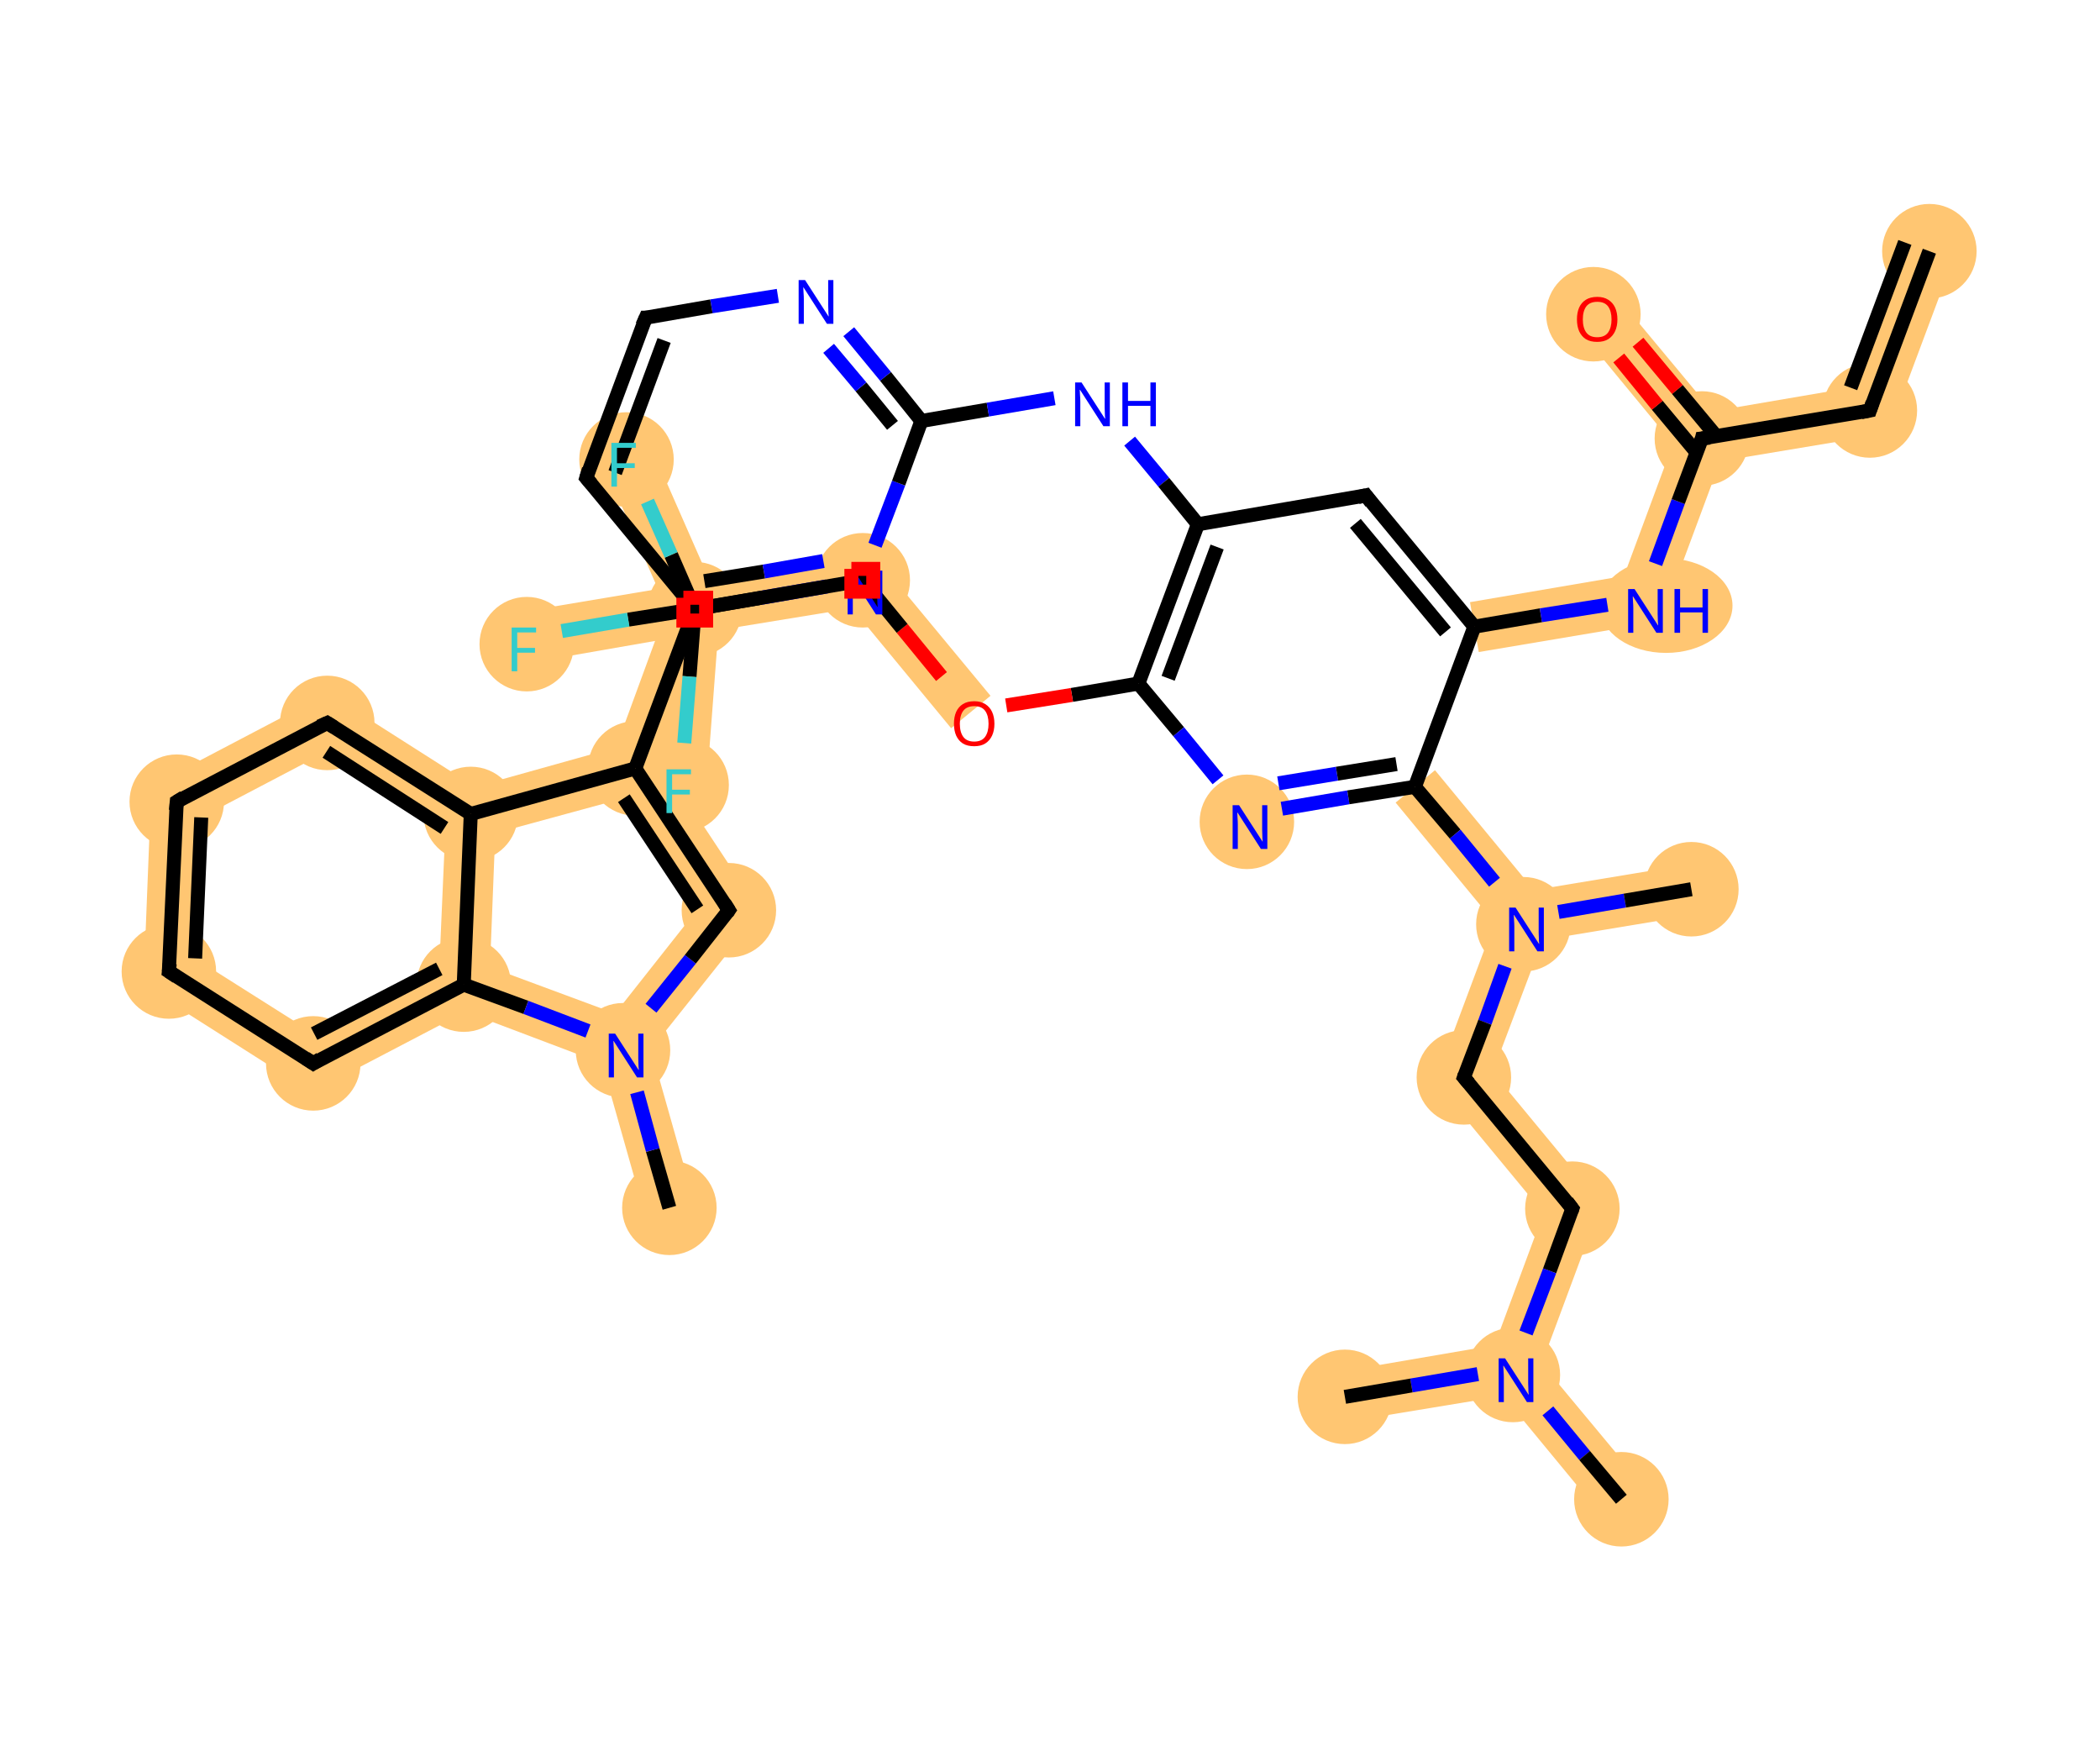
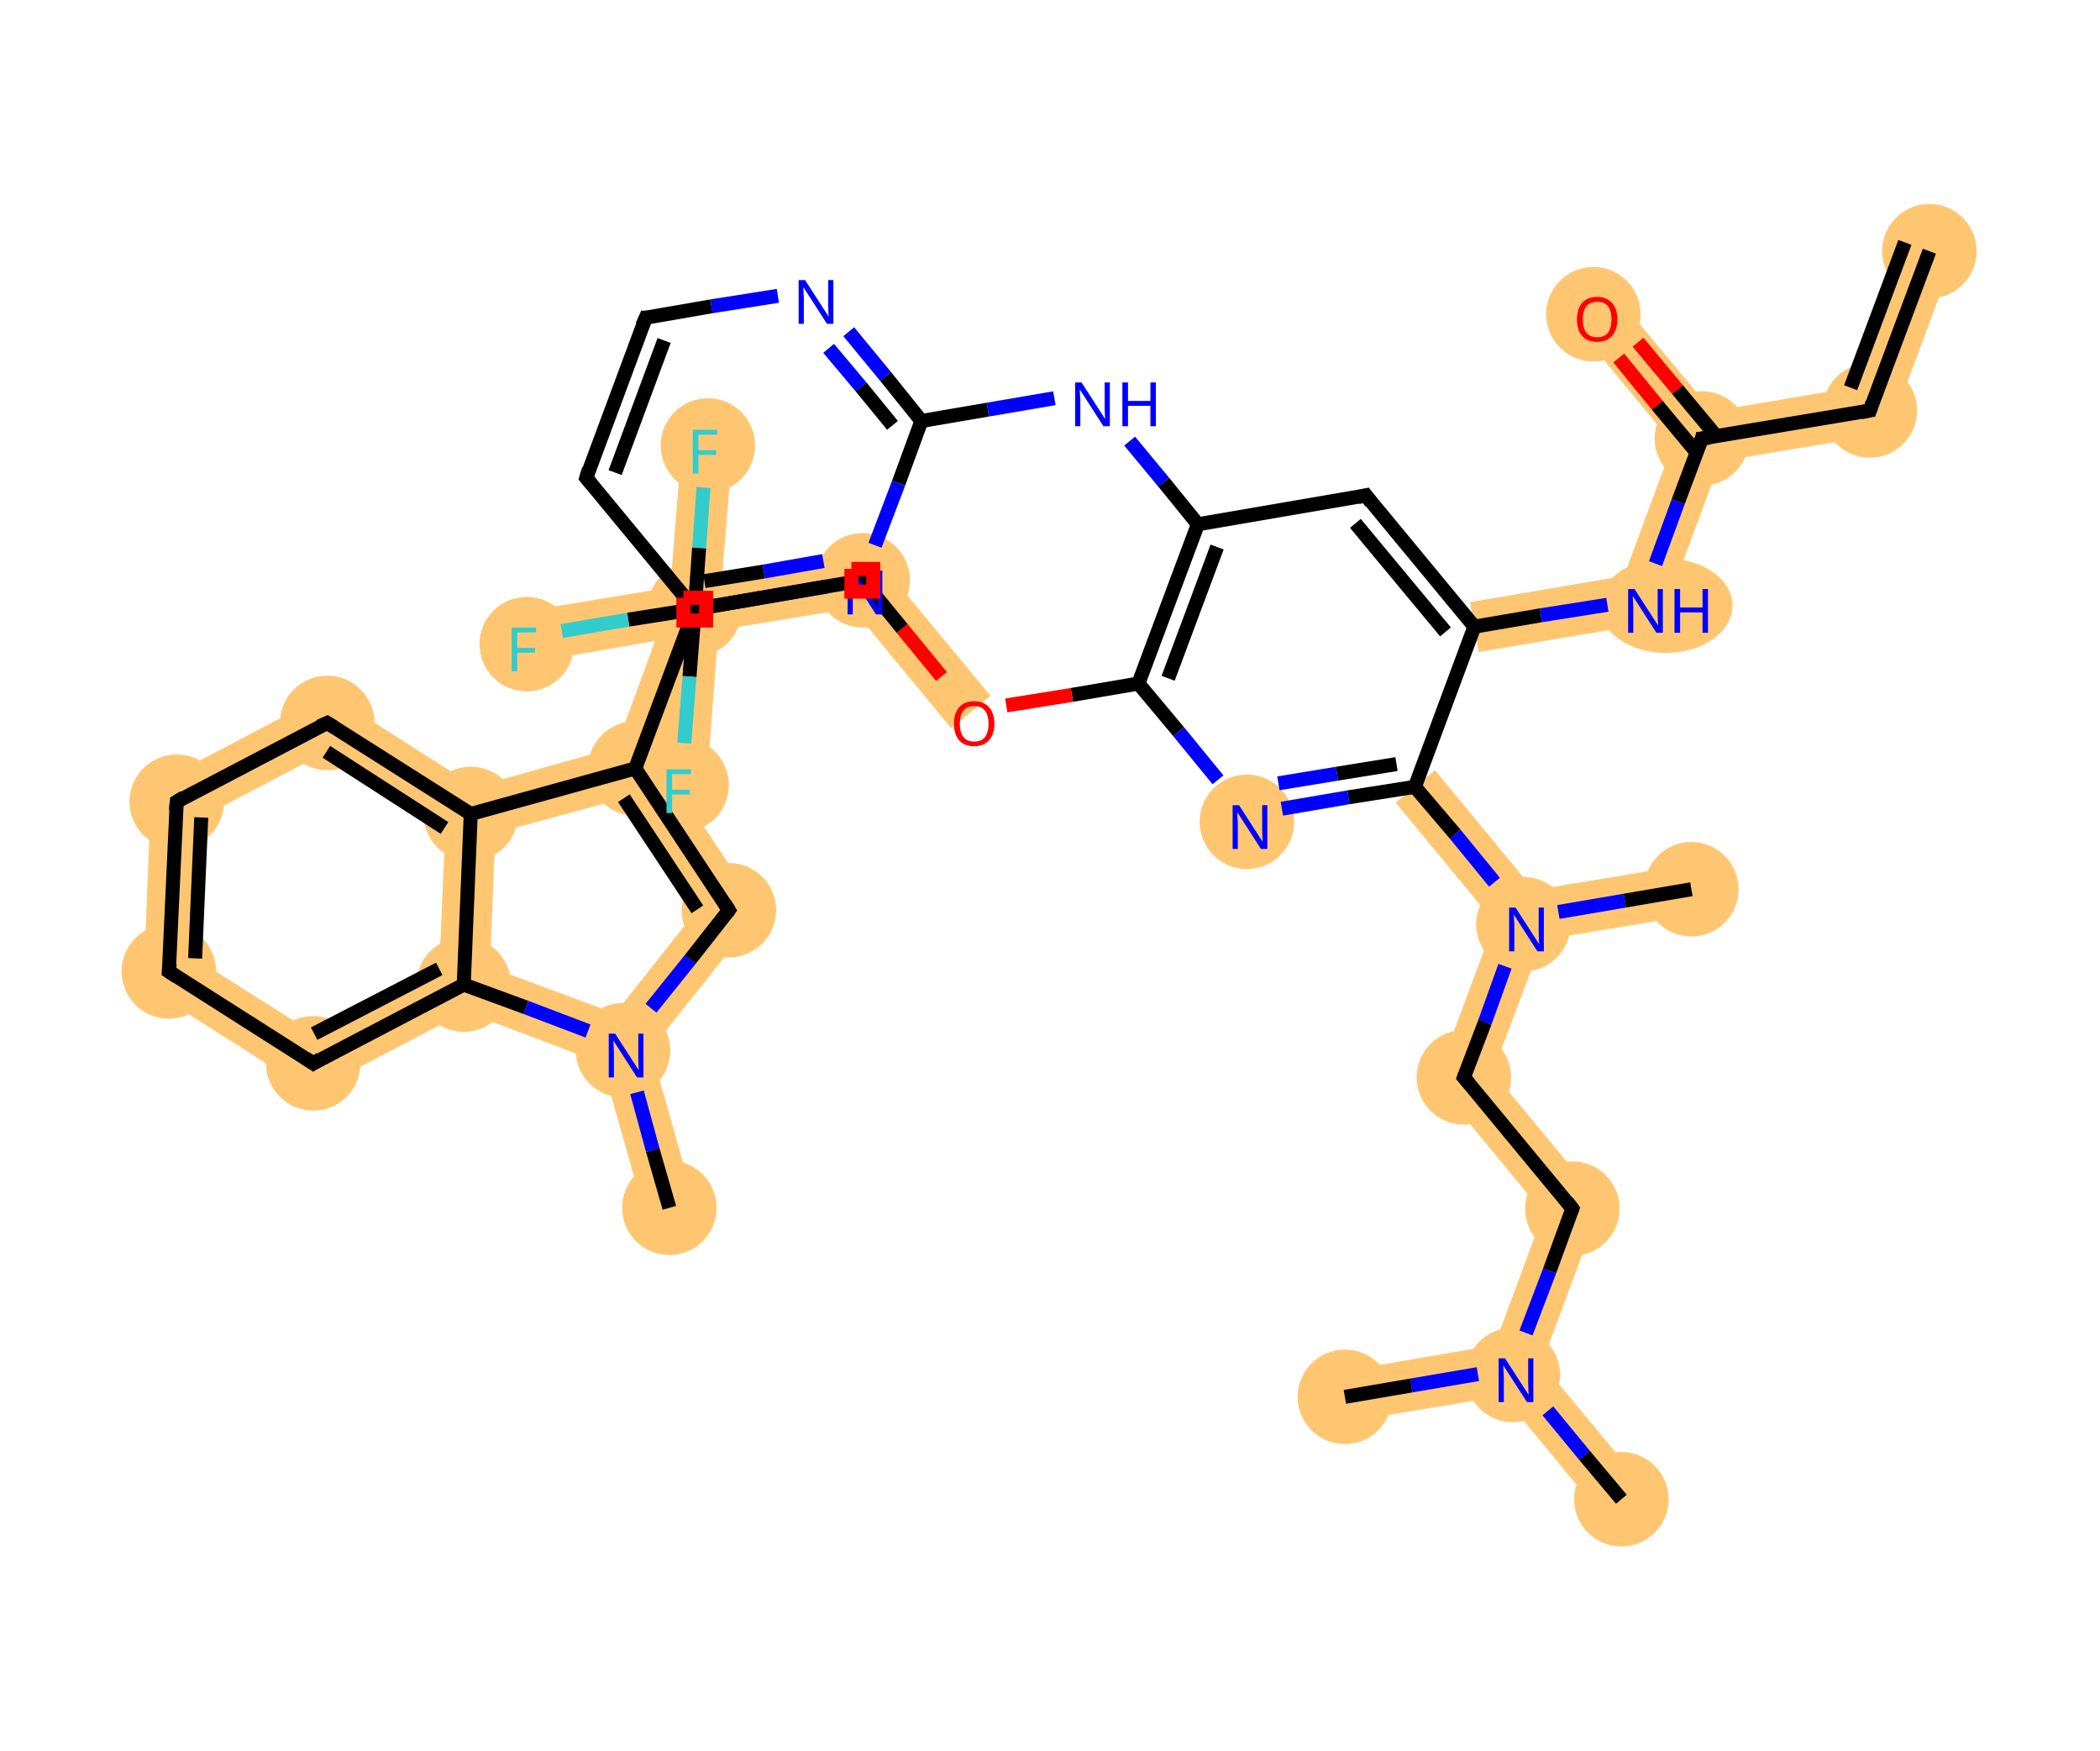
<svg xmlns="http://www.w3.org/2000/svg" width="240" height="200" viewBox="0 0 240 200">
  <style>.s0{fill:#FFC672;fill-rule:evenodd;fill-opacity:1;stroke:#FFC672;stroke-width:0.0px;stroke-linecap:butt;stroke-linejoin:miter;stroke-opacity:1;}.s1{fill:#FFC672;fill-rule:evenodd;stroke:#FFC672;stroke-width:1.0px;stroke-linecap:butt;stroke-linejoin:miter;stroke-opacity:1}.s2{fill:none;fill-rule:evenodd;stroke:#000000;stroke-width:1.6px;stroke-linecap:butt;stroke-linejoin:miter;stroke-opacity:1}.s3{fill:none;fill-rule:evenodd;stroke:#0000FF;stroke-width:1.6px;stroke-linecap:butt;stroke-linejoin:miter;stroke-opacity:1}.s4{fill:none;fill-rule:evenodd;stroke:#FF0000;stroke-width:1.6px;stroke-linecap:butt;stroke-linejoin:miter;stroke-opacity:1}.s5{fill:none;fill-rule:evenodd;stroke:#33CCCC;stroke-width:1.6px;stroke-linecap:butt;stroke-linejoin:miter;stroke-opacity:1}.s6{fill:none;stroke:#000000;stroke-width:1.6px;stroke-linecap:butt;stroke-linejoin:miter;stroke-opacity:1;}.s7{font-size:7px;font-style:normal;font-weight:normal;fill-opacity:1;stroke:none;font-family:sans-serif;text-anchor:start;fill:#0000FF}.s8{font-size:7px;font-style:normal;font-weight:normal;fill-opacity:1;stroke:none;font-family:sans-serif;text-anchor:start;fill:#FF0000}.s9{font-size:7px;font-style:normal;font-weight:normal;fill-opacity:1;stroke:none;font-family:sans-serif;text-anchor:start;fill:#33CCCC}.s10{fill:none;stroke:#FF0000;stroke-width:1.6px;stroke-linecap:butt;stroke-linejoin:miter;stroke-opacity:1;}</style>
  <path d="M 71.2,119.2 L 74.4,119.9 L 79.3,137.2 L 73.7,138.8 L 68.8,121.5 Z" class="s0" />
  <path d="M 79.7,103.9 L 86.9,104.2 L 74.4,119.9 L 71.2,119.2 L 70.3,115.8 Z" class="s0" />
  <path d="M 56.0,110.5 L 70.3,115.8 L 71.2,119.2 L 68.8,121.5 L 53.2,115.6 L 53.0,112.5 Z" class="s0" />
  <path d="M 75.8,87.4 L 86.9,104.2 L 79.7,103.9 L 71.3,91.2 L 72.6,87.8 Z" class="s0" />
  <path d="M 70.4,85.4 L 72.6,87.8 L 71.3,91.2 L 56.6,95.2 L 53.8,93.0 L 54.3,89.9 Z" class="s0" />
  <path d="M 76.6,68.5 L 82.1,70.6 L 75.8,87.4 L 72.6,87.8 L 70.4,85.4 Z" class="s0" />
  <path d="M 37.5,79.2 L 54.3,89.9 L 53.8,93.0 L 50.9,94.6 L 37.3,85.9 Z" class="s0" />
  <path d="M 53.8,93.0 L 56.6,95.2 L 56.0,110.5 L 53.0,112.5 L 50.2,110.7 L 50.9,94.6 Z" class="s0" />
  <path d="M 37.5,79.2 L 37.3,85.9 L 23.0,93.4 L 17.3,89.8 Z" class="s0" />
  <path d="M 17.3,89.8 L 23.0,93.4 L 22.3,109.5 L 16.4,112.6 Z" class="s0" />
  <path d="M 22.3,109.5 L 35.9,118.1 L 35.6,124.8 L 16.4,112.6 Z" class="s0" />
  <path d="M 50.2,110.7 L 53.0,112.5 L 53.2,115.6 L 35.6,124.8 L 35.9,118.1 Z" class="s0" />
  <path d="M 164.0,88.0 L 175.3,101.7 L 174.1,104.9 L 170.8,105.4 L 159.5,91.7 Z" class="s0" />
  <path d="M 185.6,65.8 L 189.8,71.0 L 169.0,74.5 L 168.0,68.8 Z" class="s0" />
  <path d="M 194.5,50.1 L 196.6,52.7 L 189.8,71.0 L 185.6,65.8 L 191.2,50.7 Z" class="s0" />
  <path d="M 184.3,33.3 L 195.7,47.0 L 194.5,50.1 L 191.2,50.7 L 179.9,37.0 Z" class="s0" />
  <path d="M 211.5,44.3 L 215.8,49.5 L 196.6,52.7 L 194.5,50.1 L 195.7,47.0 Z" class="s0" />
  <path d="M 217.7,27.7 L 223.2,29.7 L 215.8,49.5 L 211.5,44.3 Z" class="s0" />
  <path d="M 192.8,98.8 L 193.8,104.5 L 176.3,107.4 L 174.1,104.9 L 175.3,101.7 Z" class="s0" />
  <path d="M 174.1,104.9 L 176.3,107.4 L 170.6,122.5 L 164.0,123.6 L 170.8,105.4 Z" class="s0" />
  <path d="M 170.6,122.5 L 183.0,137.5 L 176.4,138.6 L 164.0,123.6 Z" class="s0" />
  <path d="M 183.0,137.5 L 176.2,155.8 L 172.9,156.3 L 170.8,153.7 L 176.4,138.6 Z" class="s0" />
  <path d="M 176.2,155.8 L 187.6,169.5 L 183.1,173.2 L 171.8,159.5 L 172.9,156.3 Z" class="s0" />
  <path d="M 170.8,153.7 L 172.9,156.3 L 171.8,159.5 L 154.2,162.4 L 153.3,156.7 Z" class="s0" />
  <path d="M 99.7,63.2 L 113.2,79.5 L 108.7,83.2 L 97.4,69.5 Z" class="s0" />
-   <path d="M 99.7,63.2 L 97.4,69.5 L 82.1,72.0 L 79.4,69.6 L 81.1,66.3 Z" class="s0" />
-   <path d="M 75.2,67.3 L 79.4,69.6 L 76.2,73.0 L 60.7,75.7 L 59.7,69.9 Z" class="s0" />
-   <path d="M 74.2,50.6 L 81.1,66.3 L 79.4,69.6 L 75.2,67.3 L 68.9,52.9 Z" class="s0" />
+   <path d="M 99.7,63.2 L 97.4,69.5 L 82.1,72.0 L 79.4,69.6 L 82.5,66.1 Z" class="s0" />
+   <path d="M 76.6,67.1 L 79.4,69.6 L 76.2,73.0 L 60.7,75.7 L 59.7,69.9 Z" class="s0" />
+   <path d="M 78.0,49.9 L 83.8,50.4 L 82.5,66.1 L 79.4,69.6 L 76.6,67.1 Z" class="s0" />
  <path d="M 79.4,69.6 L 82.1,72.0 L 80.8,89.2 L 75.0,88.7 L 76.2,73.0 Z" class="s0" />
  <ellipse cx="76.5" cy="138.0" rx="4.9" ry="4.9" class="s1" />
  <ellipse cx="71.2" cy="120.0" rx="4.9" ry="4.9" class="s1" />
  <ellipse cx="83.3" cy="104.0" rx="4.9" ry="4.9" class="s1" />
  <ellipse cx="72.6" cy="87.8" rx="4.9" ry="4.9" class="s1" />
  <ellipse cx="53.8" cy="93.0" rx="4.9" ry="4.9" class="s1" />
  <ellipse cx="37.4" cy="82.6" rx="4.9" ry="4.9" class="s1" />
  <ellipse cx="20.2" cy="91.6" rx="4.9" ry="4.9" class="s1" />
  <ellipse cx="19.3" cy="111.0" rx="4.9" ry="4.9" class="s1" />
  <ellipse cx="35.8" cy="121.5" rx="4.9" ry="4.9" class="s1" />
  <ellipse cx="53.0" cy="112.5" rx="4.9" ry="4.9" class="s1" />
  <ellipse cx="142.5" cy="93.9" rx="4.9" ry="4.9" class="s1" />
  <ellipse cx="190.4" cy="69.2" rx="7.1" ry="4.9" class="s1" />
  <ellipse cx="194.5" cy="50.1" rx="4.9" ry="4.9" class="s1" />
  <ellipse cx="182.1" cy="35.9" rx="4.9" ry="4.9" class="s1" />
  <ellipse cx="213.7" cy="46.9" rx="4.9" ry="4.9" class="s1" />
  <ellipse cx="220.5" cy="28.7" rx="4.9" ry="4.9" class="s1" />
  <ellipse cx="174.1" cy="105.6" rx="4.9" ry="4.9" class="s1" />
  <ellipse cx="193.3" cy="101.6" rx="4.9" ry="4.9" class="s1" />
  <ellipse cx="167.3" cy="123.1" rx="4.9" ry="4.9" class="s1" />
  <ellipse cx="179.7" cy="138.1" rx="4.9" ry="4.9" class="s1" />
  <ellipse cx="172.9" cy="157.1" rx="4.9" ry="4.9" class="s1" />
  <ellipse cx="185.3" cy="171.3" rx="4.9" ry="4.9" class="s1" />
  <ellipse cx="153.7" cy="159.6" rx="4.9" ry="4.9" class="s1" />
  <ellipse cx="98.6" cy="66.3" rx="4.9" ry="4.9" class="s1" />
  <ellipse cx="79.4" cy="69.6" rx="4.9" ry="4.9" class="s1" />
  <ellipse cx="60.2" cy="73.6" rx="4.9" ry="4.9" class="s1" />
-   <ellipse cx="71.6" cy="52.5" rx="4.9" ry="4.9" class="s1" />
+   <ellipse cx="80.9" cy="50.9" rx="4.9" ry="4.9" class="s1" />
  <ellipse cx="77.9" cy="89.7" rx="4.9" ry="4.9" class="s1" />
  <path d="M 76.5,138.0 L 74.6,131.4" class="s2" />
  <path d="M 74.6,131.4 L 72.8,124.8" class="s3" />
  <path d="M 74.4,115.2 L 78.9,109.6" class="s3" />
  <path d="M 78.9,109.6 L 83.3,104.0" class="s2" />
  <path d="M 83.3,104.0 L 72.6,87.8" class="s2" />
  <path d="M 79.7,103.9 L 71.3,91.2" class="s2" />
  <path d="M 72.6,87.8 L 53.8,93.0" class="s2" />
  <path d="M 53.8,93.0 L 37.4,82.6" class="s2" />
  <path d="M 50.8,94.6 L 37.3,85.9" class="s2" />
  <path d="M 37.4,82.6 L 20.2,91.6" class="s2" />
  <path d="M 20.2,91.6 L 19.3,111.0" class="s2" />
  <path d="M 23.0,93.4 L 22.3,109.5" class="s2" />
  <path d="M 19.3,111.0 L 35.8,121.5" class="s2" />
  <path d="M 35.8,121.5 L 53.0,112.5" class="s2" />
  <path d="M 35.9,118.1 L 50.2,110.7" class="s2" />
  <path d="M 72.6,87.8 L 79.4,69.6" class="s2" />
  <path d="M 79.4,69.6 L 87.0,68.3" class="s2" />
  <path d="M 87.0,68.3 L 94.5,67.0" class="s3" />
  <path d="M 80.5,66.4 L 87.3,65.3" class="s2" />
  <path d="M 87.3,65.3 L 94.1,64.1" class="s3" />
  <path d="M 100.0,62.3 L 102.7,55.2" class="s3" />
  <path d="M 102.7,55.2 L 105.3,48.1" class="s2" />
  <path d="M 105.3,48.1 L 101.2,43.0" class="s2" />
  <path d="M 101.2,43.0 L 97.0,37.9" class="s3" />
  <path d="M 102.0,48.6 L 98.4,44.2" class="s2" />
  <path d="M 98.4,44.2 L 94.7,39.8" class="s3" />
  <path d="M 88.9,33.8 L 81.3,35.0" class="s3" />
  <path d="M 81.3,35.0 L 73.8,36.3" class="s2" />
  <path d="M 73.8,36.3 L 67.0,54.6" class="s2" />
  <path d="M 75.9,38.9 L 70.3,54.0" class="s2" />
  <path d="M 105.3,48.1 L 112.9,46.8" class="s2" />
  <path d="M 112.9,46.8 L 120.5,45.5" class="s3" />
  <path d="M 129.1,50.4 L 133.0,55.1" class="s3" />
  <path d="M 133.0,55.1 L 136.9,59.9" class="s2" />
  <path d="M 136.9,59.9 L 130.1,78.1" class="s2" />
  <path d="M 139.1,62.5 L 133.5,77.5" class="s2" />
  <path d="M 130.1,78.1 L 134.7,83.6" class="s2" />
  <path d="M 134.7,83.6 L 139.2,89.1" class="s3" />
  <path d="M 146.5,92.4 L 154.1,91.1" class="s3" />
  <path d="M 154.1,91.1 L 161.7,89.9" class="s2" />
  <path d="M 146.1,89.5 L 152.8,88.4" class="s3" />
  <path d="M 152.8,88.4 L 159.6,87.3" class="s2" />
  <path d="M 161.7,89.9 L 168.5,71.6" class="s2" />
  <path d="M 168.5,71.6 L 156.1,56.6" class="s2" />
  <path d="M 165.2,72.2 L 154.9,59.8" class="s2" />
  <path d="M 168.5,71.6 L 176.1,70.3" class="s2" />
  <path d="M 176.1,70.3 L 183.7,69.1" class="s3" />
  <path d="M 189.2,64.4 L 191.8,57.3" class="s3" />
  <path d="M 191.8,57.3 L 194.5,50.1" class="s2" />
  <path d="M 196.2,49.9 L 191.7,44.5" class="s2" />
  <path d="M 191.7,44.5 L 187.2,39.1" class="s4" />
  <path d="M 193.9,51.7 L 189.4,46.3" class="s2" />
  <path d="M 189.4,46.3 L 185.0,40.9" class="s4" />
  <path d="M 194.5,50.1 L 213.7,46.9" class="s2" />
  <path d="M 213.7,46.9 L 220.5,28.7" class="s2" />
  <path d="M 211.5,44.3 L 217.7,27.7" class="s2" />
  <path d="M 161.7,89.9 L 166.3,95.3" class="s2" />
  <path d="M 166.3,95.3 L 170.8,100.8" class="s3" />
  <path d="M 178.1,104.2 L 185.7,102.9" class="s3" />
  <path d="M 185.7,102.9 L 193.3,101.6" class="s2" />
  <path d="M 172.0,110.4 L 169.7,116.8" class="s3" />
  <path d="M 169.7,116.8 L 167.3,123.1" class="s2" />
  <path d="M 167.3,123.1 L 179.7,138.1" class="s2" />
  <path d="M 179.7,138.1 L 177.1,145.2" class="s2" />
  <path d="M 177.1,145.2 L 174.4,152.3" class="s3" />
  <path d="M 176.9,161.2 L 181.1,166.3" class="s3" />
  <path d="M 181.1,166.3 L 185.3,171.3" class="s2" />
  <path d="M 168.9,157.0 L 161.3,158.3" class="s3" />
  <path d="M 161.3,158.3 L 153.7,159.6" class="s2" />
  <path d="M 130.1,78.1 L 122.5,79.4" class="s2" />
  <path d="M 122.5,79.4 L 115.0,80.6" class="s4" />
  <path d="M 107.6,77.3 L 103.1,71.8" class="s4" />
  <path d="M 103.1,71.8 L 98.6,66.3" class="s2" />
  <path d="M 98.6,66.3 L 79.4,69.6" class="s2" />
  <path d="M 79.4,69.6 L 71.8,70.8" class="s2" />
  <path d="M 71.8,70.8 L 64.2,72.1" class="s5" />
-   <path d="M 79.4,69.6 L 76.7,63.4" class="s2" />
-   <path d="M 76.7,63.4 L 74.0,57.3" class="s5" />
+   <path d="M 79.4,69.6 L 79.9,62.6" class="s2" />
+   <path d="M 79.9,62.6 L 80.4,55.7" class="s5" />
  <path d="M 79.4,69.6 L 78.8,77.3" class="s2" />
  <path d="M 78.8,77.3 L 78.2,84.9" class="s5" />
  <path d="M 53.0,112.5 L 60.1,115.1" class="s2" />
  <path d="M 60.1,115.1 L 67.2,117.8" class="s3" />
  <path d="M 53.0,112.5 L 53.8,93.0" class="s2" />
  <path d="M 67.0,54.6 L 79.4,69.6" class="s2" />
  <path d="M 156.1,56.6 L 136.9,59.9" class="s2" />
  <path d="M 83.1,104.3 L 83.3,104.0 L 82.8,103.2" class="s6" />
  <path d="M 38.2,83.1 L 37.4,82.6 L 36.5,83.0" class="s6" />
  <path d="M 21.0,91.1 L 20.2,91.6 L 20.1,92.6" class="s6" />
  <path d="M 19.4,110.1 L 19.3,111.0 L 20.2,111.6" class="s6" />
  <path d="M 34.9,120.9 L 35.8,121.5 L 36.6,121.0" class="s6" />
  <path d="M 74.1,36.3 L 73.8,36.3 L 73.4,37.2" class="s6" />
  <path d="M 67.3,53.6 L 67.0,54.6 L 67.6,55.3" class="s6" />
  <path d="M 156.7,57.4 L 156.1,56.6 L 155.2,56.8" class="s6" />
  <path d="M 194.4,50.5 L 194.5,50.1 L 195.4,50.0" class="s6" />
  <path d="M 212.7,47.1 L 213.7,46.9 L 214.0,46.0" class="s6" />
  <path d="M 167.4,122.8 L 167.3,123.1 L 167.9,123.8" class="s6" />
  <path d="M 179.1,137.3 L 179.7,138.1 L 179.6,138.4" class="s6" />
  <path d="M 98.8,66.6 L 98.6,66.3 L 97.6,66.5" class="s6" />
  <text x="68.9" y="123.1" class="s7">N</text>
  <text x="96.2" y="70.2" class="s7">N</text>
  <text x="90.6" y="37.0" class="s7">N</text>
  <text x="122.2" y="48.7" class="s7">N</text>
  <text x="127.6" y="48.7" class="s7">H</text>
  <text x="140.2" y="97.0" class="s7">N</text>
  <text x="185.4" y="72.3" class="s7">N</text>
  <text x="190.7" y="72.3" class="s7">H</text>
  <text x="179.8" y="39.0" class="s8">O</text>
  <text x="171.8" y="108.7" class="s7">N</text>
  <text x="170.6" y="160.2" class="s7">N</text>
  <text x="108.6" y="85.2" class="s8">O</text>
  <text x="57.8" y="76.7" class="s9">F</text>
-   <text x="69.2" y="55.6" class="s9">F</text>
+   <text x="78.5" y="54.1" class="s9">F</text>
  <text x="75.5" y="92.9" class="s9">F</text>
  <path d="M 78.1,68.3 L 78.1,70.9 L 80.7,70.9 L 80.7,68.3 L 78.1,68.3" class="s10" />
  <path d="M 97.3,65.0 L 97.3,67.6 L 99.8,67.6 L 99.8,65.0 L 97.3,65.0" class="s10" />
</svg>
